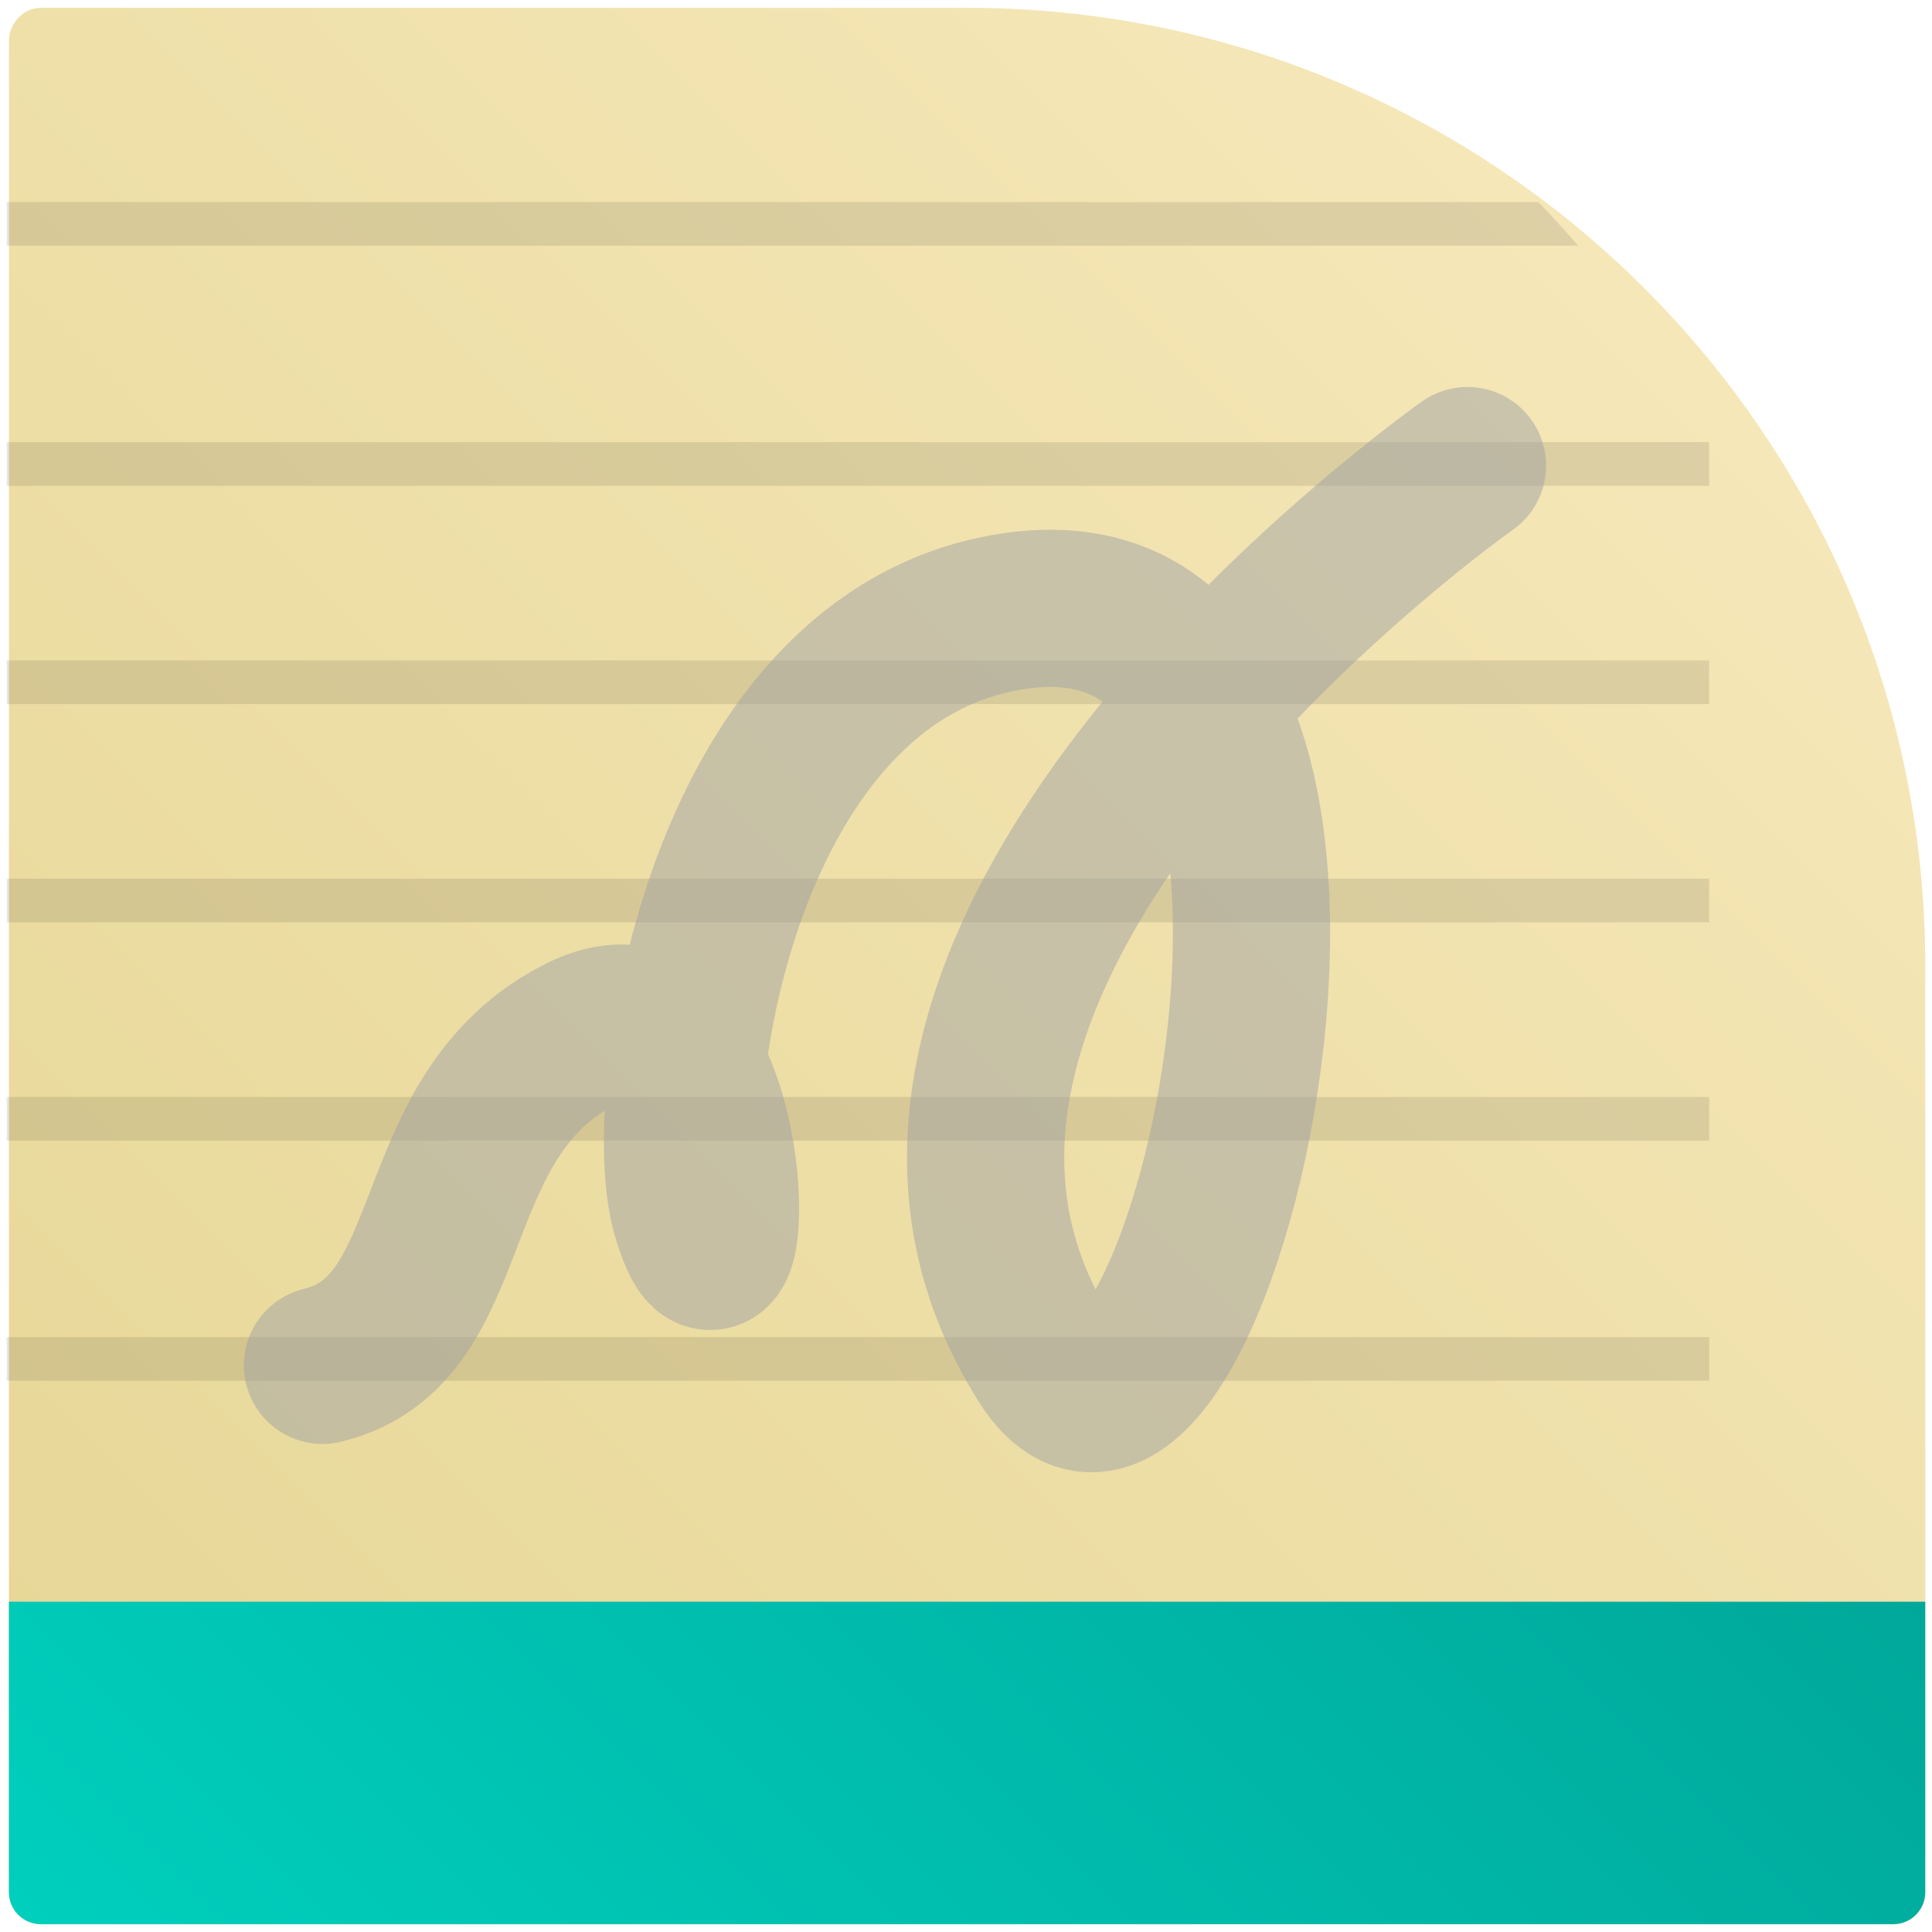
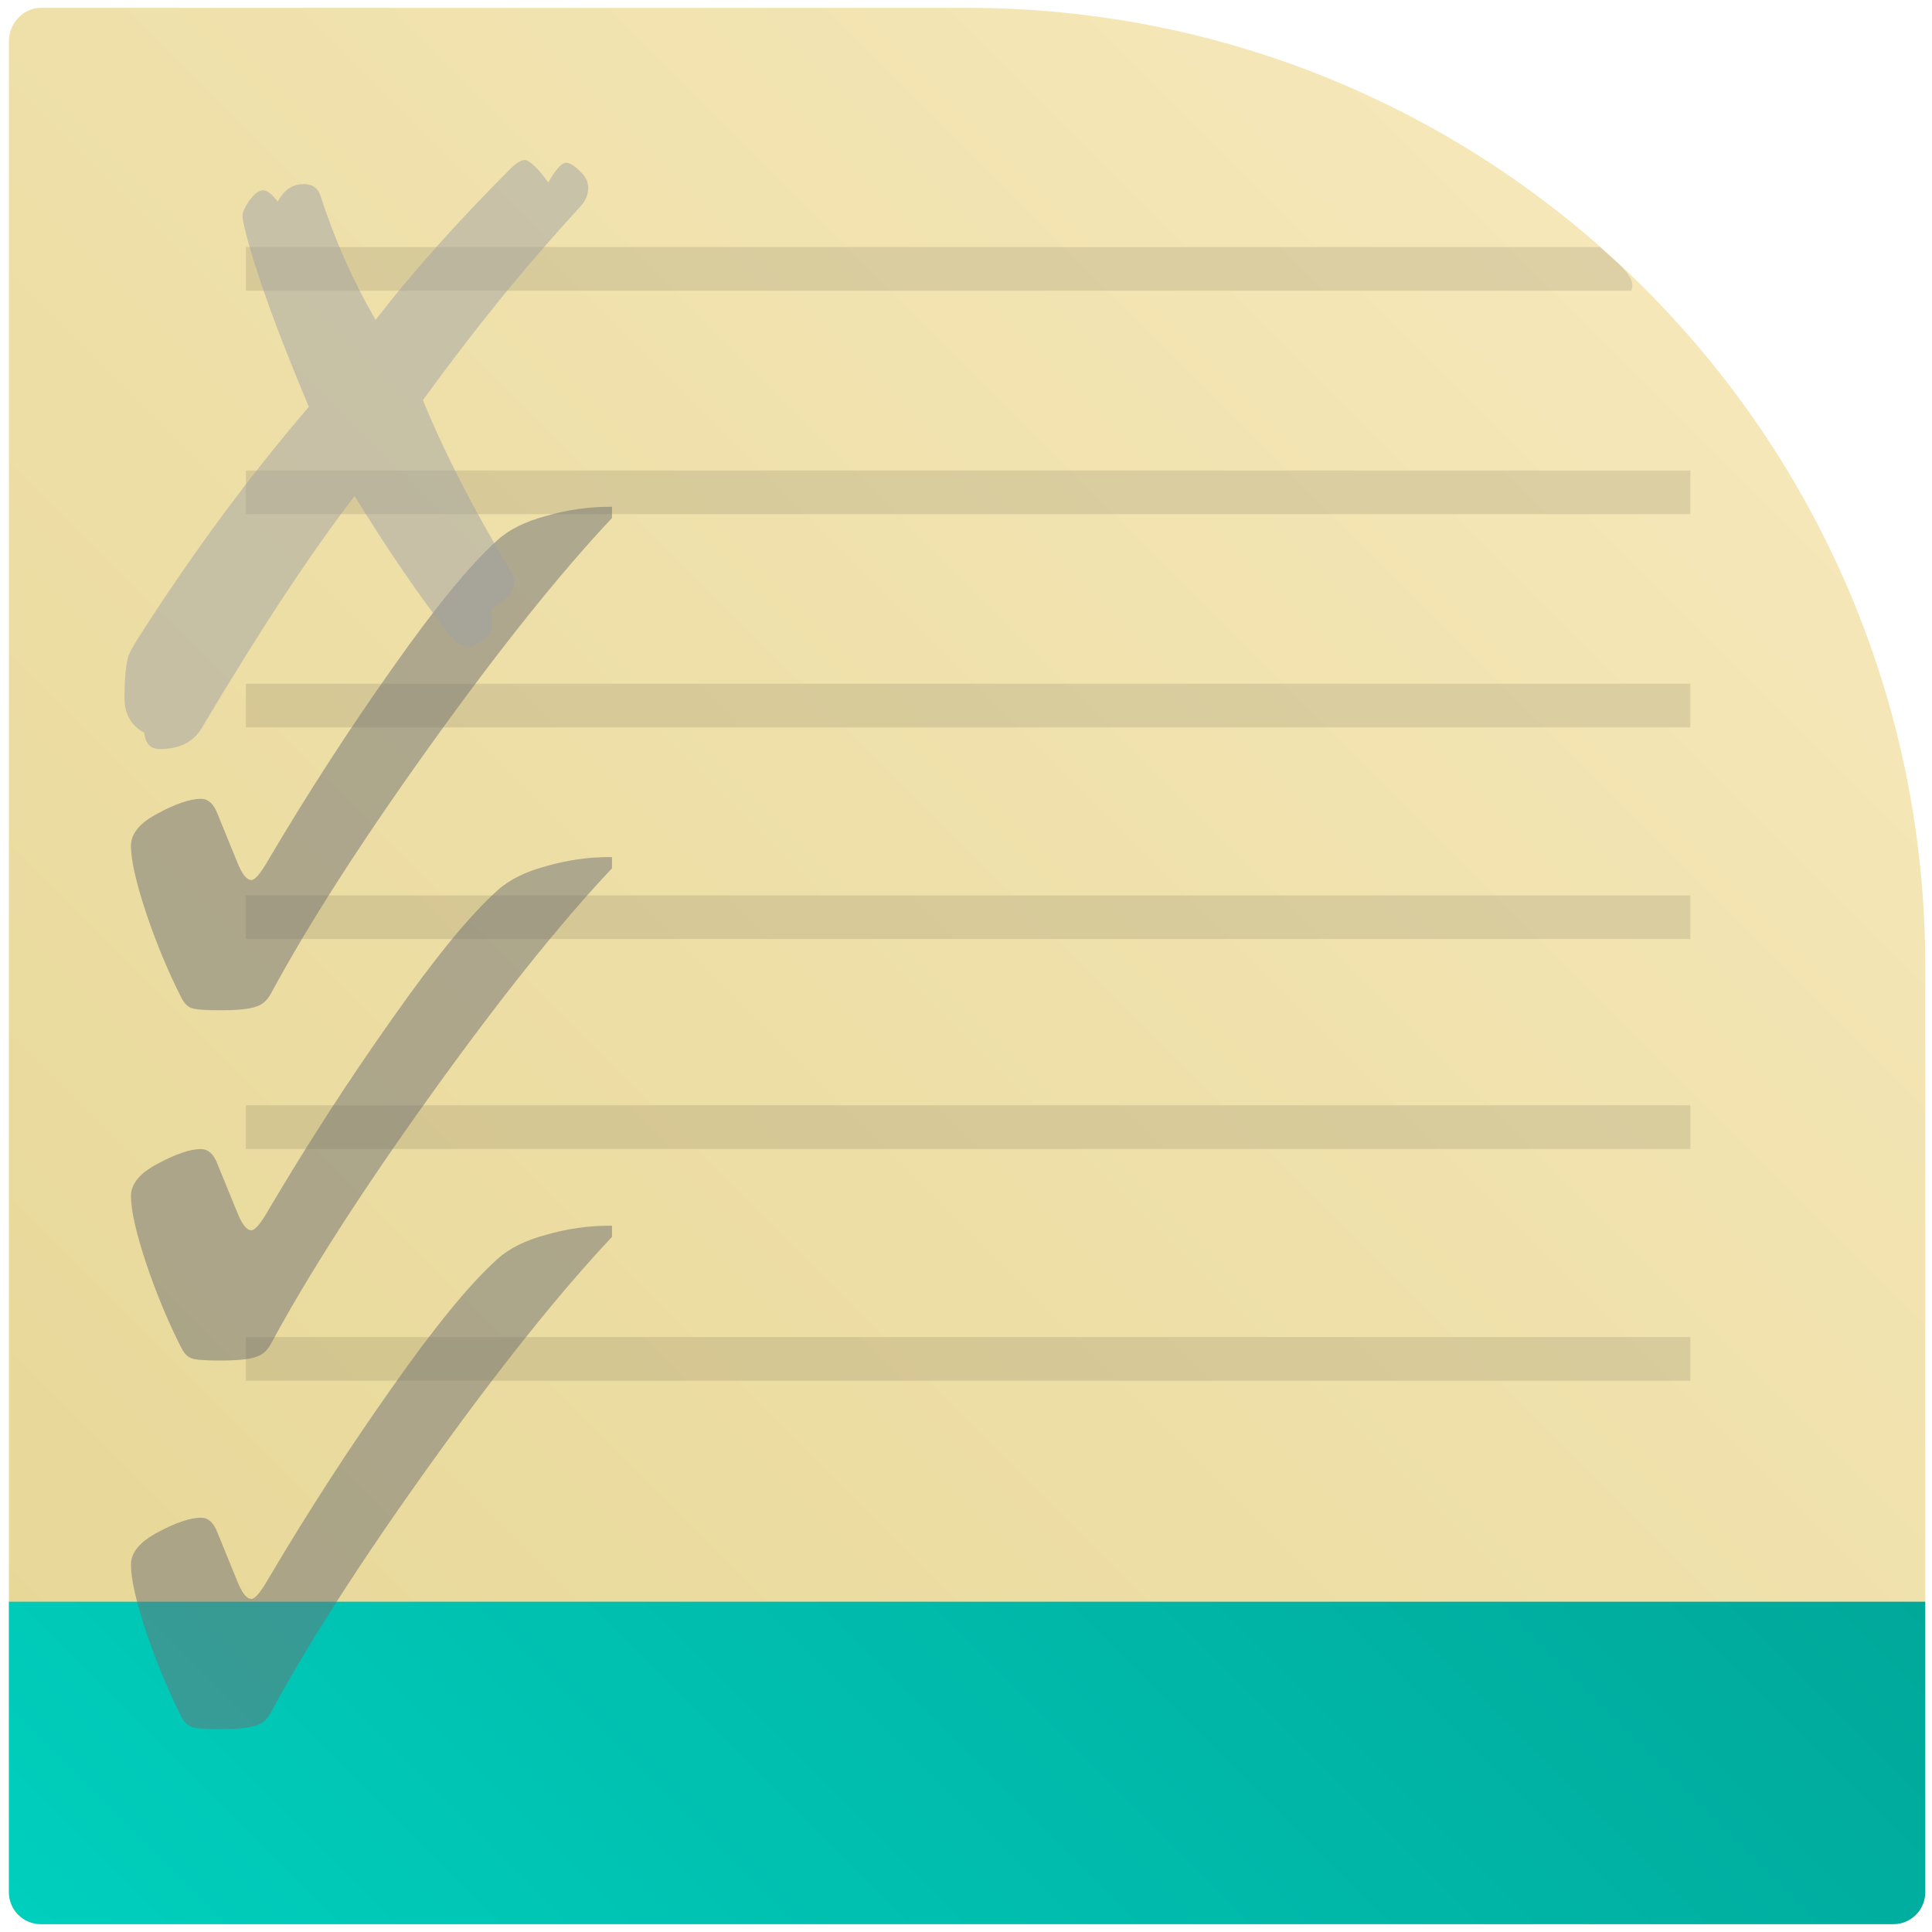
<svg xmlns="http://www.w3.org/2000/svg" version="1.1" x="0px" y="0px" width="86px" height="86px" viewBox="0 0 86 86" enable-background="new 0 0 86 86" xml:space="preserve" id="svg46">
-   <defs id="defs50" />
+   <defs id="defs50">
+     <linearGradient y2="0.758" x2="85.179" y1="73.152" x1="12.785" gradientUnits="userSpaceOnUse" id="SVGID_1_" gradientTransform="rotate(-180,43,43)">
+       <stop id="stop13" style="stop-color:#F5E7B8" offset="0" />
+       <stop id="stop15" style="stop-color:#E6D695" offset="0.995" />
+     </linearGradient>
+     <linearGradient id="SVGID_2_" gradientUnits="userSpaceOnUse" x1="18.245" y1="32.649" x2="67.658" y2="-16.764" gradientTransform="rotate(-180,43,43)">
+       <stop offset="0" style="stop-color:#00A89A" id="stop20" />
+       <stop offset="1" style="stop-color:#00CFBD" id="stop22" />
+     </linearGradient>
+   </defs>
  <g id="Layer_2" display="none">
</g>
-   <g id="Layer_1" transform="rotate(-180,43,43)">
-     <g id="g11">
-       <path d="m 41.423,85.606 c -0.195,-0.009 -0.407,-0.02 -0.635,-0.033 0.208,0.015 0.422,0.023 0.635,0.033 z" id="path3" style="fill:#ffc8a0" />
-       <path d="m 41.812,85.623 c 0.38,0.01 0.757,0.029 1.139,0.029 -0.526,0 -1.028,-0.021 -1.528,-0.045 0.141,0.006 0.267,0.011 0.389,0.016 z" id="path5" style="fill:#ffc8a0" />
-       <path d="m 0.378,45.164 c -0.013,-0.228 -0.024,-0.44 -0.033,-0.635 0.01,0.212 0.019,0.426 0.033,0.635 z" id="path7" style="fill:#ffc8a0" />
-       <path d="m 0.329,44.139 c 0.005,0.123 0.01,0.249 0.016,0.389 C 0.321,44.028 0.3,43.526 0.3,43 c 0,0.382 0.019,0.759 0.029,1.139 z" id="path9" style="fill:#ffc8a0" />
-     </g>
-     <linearGradient id="SVGID_1_" gradientUnits="userSpaceOnUse" x1="12.785" y1="73.152" x2="85.179" y2="0.758">
-       <stop offset="0" style="stop-color:#F5E7B8" id="stop13" />
-       <stop offset="0.995" style="stop-color:#E6D695" id="stop15" />
-     </linearGradient>
-     <path d="m 85.603,1.77 c 0,-0.785 -0.637,-1.422 -1.422,-1.422 H 1.722 C 0.937,0.349 0.3,0.985 0.3,1.77 V 43 c 0,23.556 19.096,42.651 42.651,42.651 h 41.23 c 0.785,0 1.422,-0.696 1.422,-1.481 z" id="path18" style="fill:url(#SVGID_1_)" />
-     <g id="g27">
-       <linearGradient id="SVGID_2_" gradientUnits="userSpaceOnUse" x1="18.245" y1="32.649" x2="67.658" y2="-16.764">
-         <stop offset="0" style="stop-color:#00A89A" id="stop20" />
-         <stop offset="1" style="stop-color:#00CFBD" id="stop22" />
-       </linearGradient>
-       <path d="M 84.181,0.349 H 1.722 C 0.937,0.349 0.3,0.985 0.3,1.77 V 14.703 H 85.603 V 1.77 c 0,-0.785 -0.637,-1.421 -1.422,-1.421 z" id="path25" style="fill:url(#SVGID_2_)" />
-     </g>
-     <g id="g41">
-       <rect x="9.918" y="64.374" width="75.782" height="1.943" id="rect29" style="opacity:0.1" />
-       <rect x="9.918" y="54.659" width="75.782" height="1.943" id="rect31" style="opacity:0.1" />
-       <path d="M 17.52,77.005 H 85.7 V 75.062 H 15.748 c 0.578,0.667 1.167,1.317 1.772,1.943 z" id="path33" style="opacity:0.1" />
-       <rect x="9.918" y="44.943" width="75.782" height="1.943" id="rect35" style="opacity:0.1" />
-       <rect x="9.918" y="24.54" width="75.782" height="1.943" id="rect37" style="opacity:0.1" />
-       <rect x="9.918" y="35.227" width="75.782" height="1.943" id="rect39" style="opacity:0.1" />
-     </g>
-     <path stroke-miterlimit="10" d="m 20.678,65.274 c 0,0 30.503,-21.463 18.757,-39.858 -6.566,-10.284 -17.864,37.574 2.28,33.225 12.359,-2.668 15.008,-21.865 13.541,-26.726 -2.145,-7.104 -2.429,11.712 4.86,8.068 7.288,-3.644 5.137,-13.216 11.53,-14.758" id="path43" style="opacity:0.5;fill:none;stroke:#a0a2a4;stroke-width:7;stroke-linecap:round;stroke-linejoin:round;stroke-miterlimit:10" />
-   </g>
+   <path style="fill:url(#SVGID_1_)" id="path18" d="m 0.397,84.23 c 0,0.785 0.637,1.422 1.422,1.422 l 82.459,0 C 85.063,85.651 85.7,85.015 85.7,84.23 V 43 C 85.7,19.444 66.604,0.349 43.049,0.349 l -41.23,0 c -0.785,0 -1.422,0.696 -1.422,1.481 z" />
+   <path d="m 1.819,85.651 h 82.459 c 0.785,0 1.422,-0.636 1.422,-1.421 V 71.297 H 0.397 V 84.23 c 0,0.785 0.637,1.421 1.422,1.421 z" id="path25" style="fill:url(#SVGID_2_)" />
+   <rect x="-75.243" y="-22.887" width="64.298" height="1.943" id="rect29" style="opacity:0.1;stroke-width:0.921" transform="scale(-1)" />
+   <rect x="-75.243" y="-32.379" width="64.298" height="1.943" id="rect31" style="opacity:0.1;stroke-width:0.921" transform="scale(-1)" />
+   <path d="M 71.225,10.997 H 10.945 v 1.943 h 61.666 c 0.297,-0.647 -0.754,-1.315 -1.386,-1.943 z" id="path33" style="opacity:0.1;stroke-width:0.939" />
+   <rect x="-75.243" y="-41.799" width="64.298" height="1.943" id="rect35" style="opacity:0.1;stroke-width:0.921" transform="scale(-1)" />
+   <rect x="-75.243" y="-61.46" width="64.298" height="1.943" id="rect37" style="opacity:0.1;stroke-width:0.921" transform="scale(-1)" />
+   <rect x="-75.243" y="-51.144" width="64.298" height="1.943" id="rect39" style="opacity:0.1;stroke-width:0.921" transform="scale(-1)" />
+   <path id="path948" style="fill:#6f7175;fill-opacity:0.502;stroke:none;stroke-width:0.519px;stroke-linecap:butt;stroke-linejoin:miter;stroke-opacity:1" d="m 5.83,69.647 q 0,-0.81 1.184,-1.434 1.216,-0.655 1.932,-0.655 0.468,0 0.717,0.623 l 0.904,2.213 q 0.312,0.779 0.623,0.779 0.249,0 0.779,-0.935 2.618,-4.426 5.486,-8.478 2.868,-4.083 4.675,-5.704 0.779,-0.717 2.182,-1.091 1.403,-0.405 2.805,-0.405 h 0.125 v 0.499 q -3.491,3.709 -8.073,10.099 -4.582,6.39 -7.107,11.065 -0.249,0.468 -0.686,0.592 -0.436,0.156 -1.59,0.156 -0.966,0 -1.247,-0.094 Q 8.261,76.785 8.074,76.411 7.201,74.696 6.515,72.67 5.83,70.613 5.83,69.647 Z" />
+   <path id="path945" style="fill:#6f7175;fill-opacity:0.502;stroke:none;stroke-width:0.519px;stroke-linecap:butt;stroke-linejoin:miter;stroke-opacity:1" d="m 5.83,37.647 q 0,-0.81 1.184,-1.434 1.216,-0.655 1.932,-0.655 0.468,0 0.717,0.623 l 0.904,2.213 q 0.312,0.779 0.623,0.779 0.249,0 0.779,-0.935 2.618,-4.426 5.486,-8.478 2.868,-4.083 4.675,-5.704 0.779,-0.717 2.182,-1.091 1.403,-0.405 2.805,-0.405 h 0.125 v 0.499 q -3.491,3.709 -8.073,10.099 -4.582,6.39 -7.107,11.065 -0.249,0.468 -0.686,0.592 -0.436,0.156 -1.59,0.156 -0.966,0 -1.247,-0.094 Q 8.261,44.785 8.074,44.411 7.201,42.696 6.515,40.67 5.83,38.613 5.83,37.647 Z" />
+   <path id="path942" style="fill:#9fa1a3;fill-opacity:0.502;stroke:none;stroke-width:0.59px;stroke-linecap:butt;stroke-linejoin:miter;stroke-opacity:1" d="m 23.35,7.124 q 0.173,0 0.449,0.276 0.294,0.276 0.605,0.725 0.501,-0.881 0.795,-0.881 0.259,0 0.708,0.466 0.276,0.294 0.276,0.656 0,0.466 -0.38,0.864 -3.593,3.904 -6.978,8.584 1.399,3.42 3.869,7.548 0.207,0.345 0.207,0.553 0,0.397 -0.518,0.829 l -0.553,0.38 q 0.069,0.207 0.069,0.553 0,0.518 -0.38,0.795 -0.449,0.311 -0.656,0.311 -0.449,0 -0.795,-0.449 -2.073,-2.66 -4.284,-6.253 -2.971,3.869 -6.805,10.329 -0.553,0.933 -1.865,0.933 -0.622,0 -0.691,-0.725 -0.881,-0.484 -0.881,-1.537 0,-1.382 0.19,-1.917 0.086,-0.242 0.553,-0.967 3.524,-5.493 7.462,-10.087 -2.107,-5.009 -2.798,-7.721 -0.155,-0.605 -0.155,-0.777 0,-0.242 0.311,-0.691 0.328,-0.449 0.605,-0.449 0.259,0 0.656,0.501 0.155,-0.294 0.38,-0.501 0.311,-0.276 0.795,-0.276 0.553,0 0.725,0.518 0.933,2.902 2.453,5.527 2.453,-3.178 5.976,-6.702 Q 23.108,7.124 23.35,7.124 Z" />
+   <path id="path939" style="fill:#6f7175;fill-opacity:0.502;stroke:none;stroke-width:0.519px;stroke-linecap:butt;stroke-linejoin:miter;stroke-opacity:1" d="m 5.83,53.238 q 0,-0.81 1.184,-1.434 1.216,-0.655 1.932,-0.655 0.468,0 0.717,0.623 l 0.904,2.213 q 0.312,0.779 0.623,0.779 0.249,0 0.779,-0.935 2.618,-4.426 5.486,-8.478 2.868,-4.083 4.675,-5.704 0.779,-0.717 2.182,-1.091 1.403,-0.405 2.805,-0.405 h 0.125 v 0.499 q -3.491,3.709 -8.073,10.099 -4.582,6.39 -7.107,11.065 -0.249,0.468 -0.686,0.592 -0.436,0.156 -1.59,0.156 -0.966,0 -1.247,-0.094 Q 8.261,60.376 8.074,60.002 7.201,58.287 6.515,56.261 5.83,54.204 5.83,53.238 Z" />
</svg>
